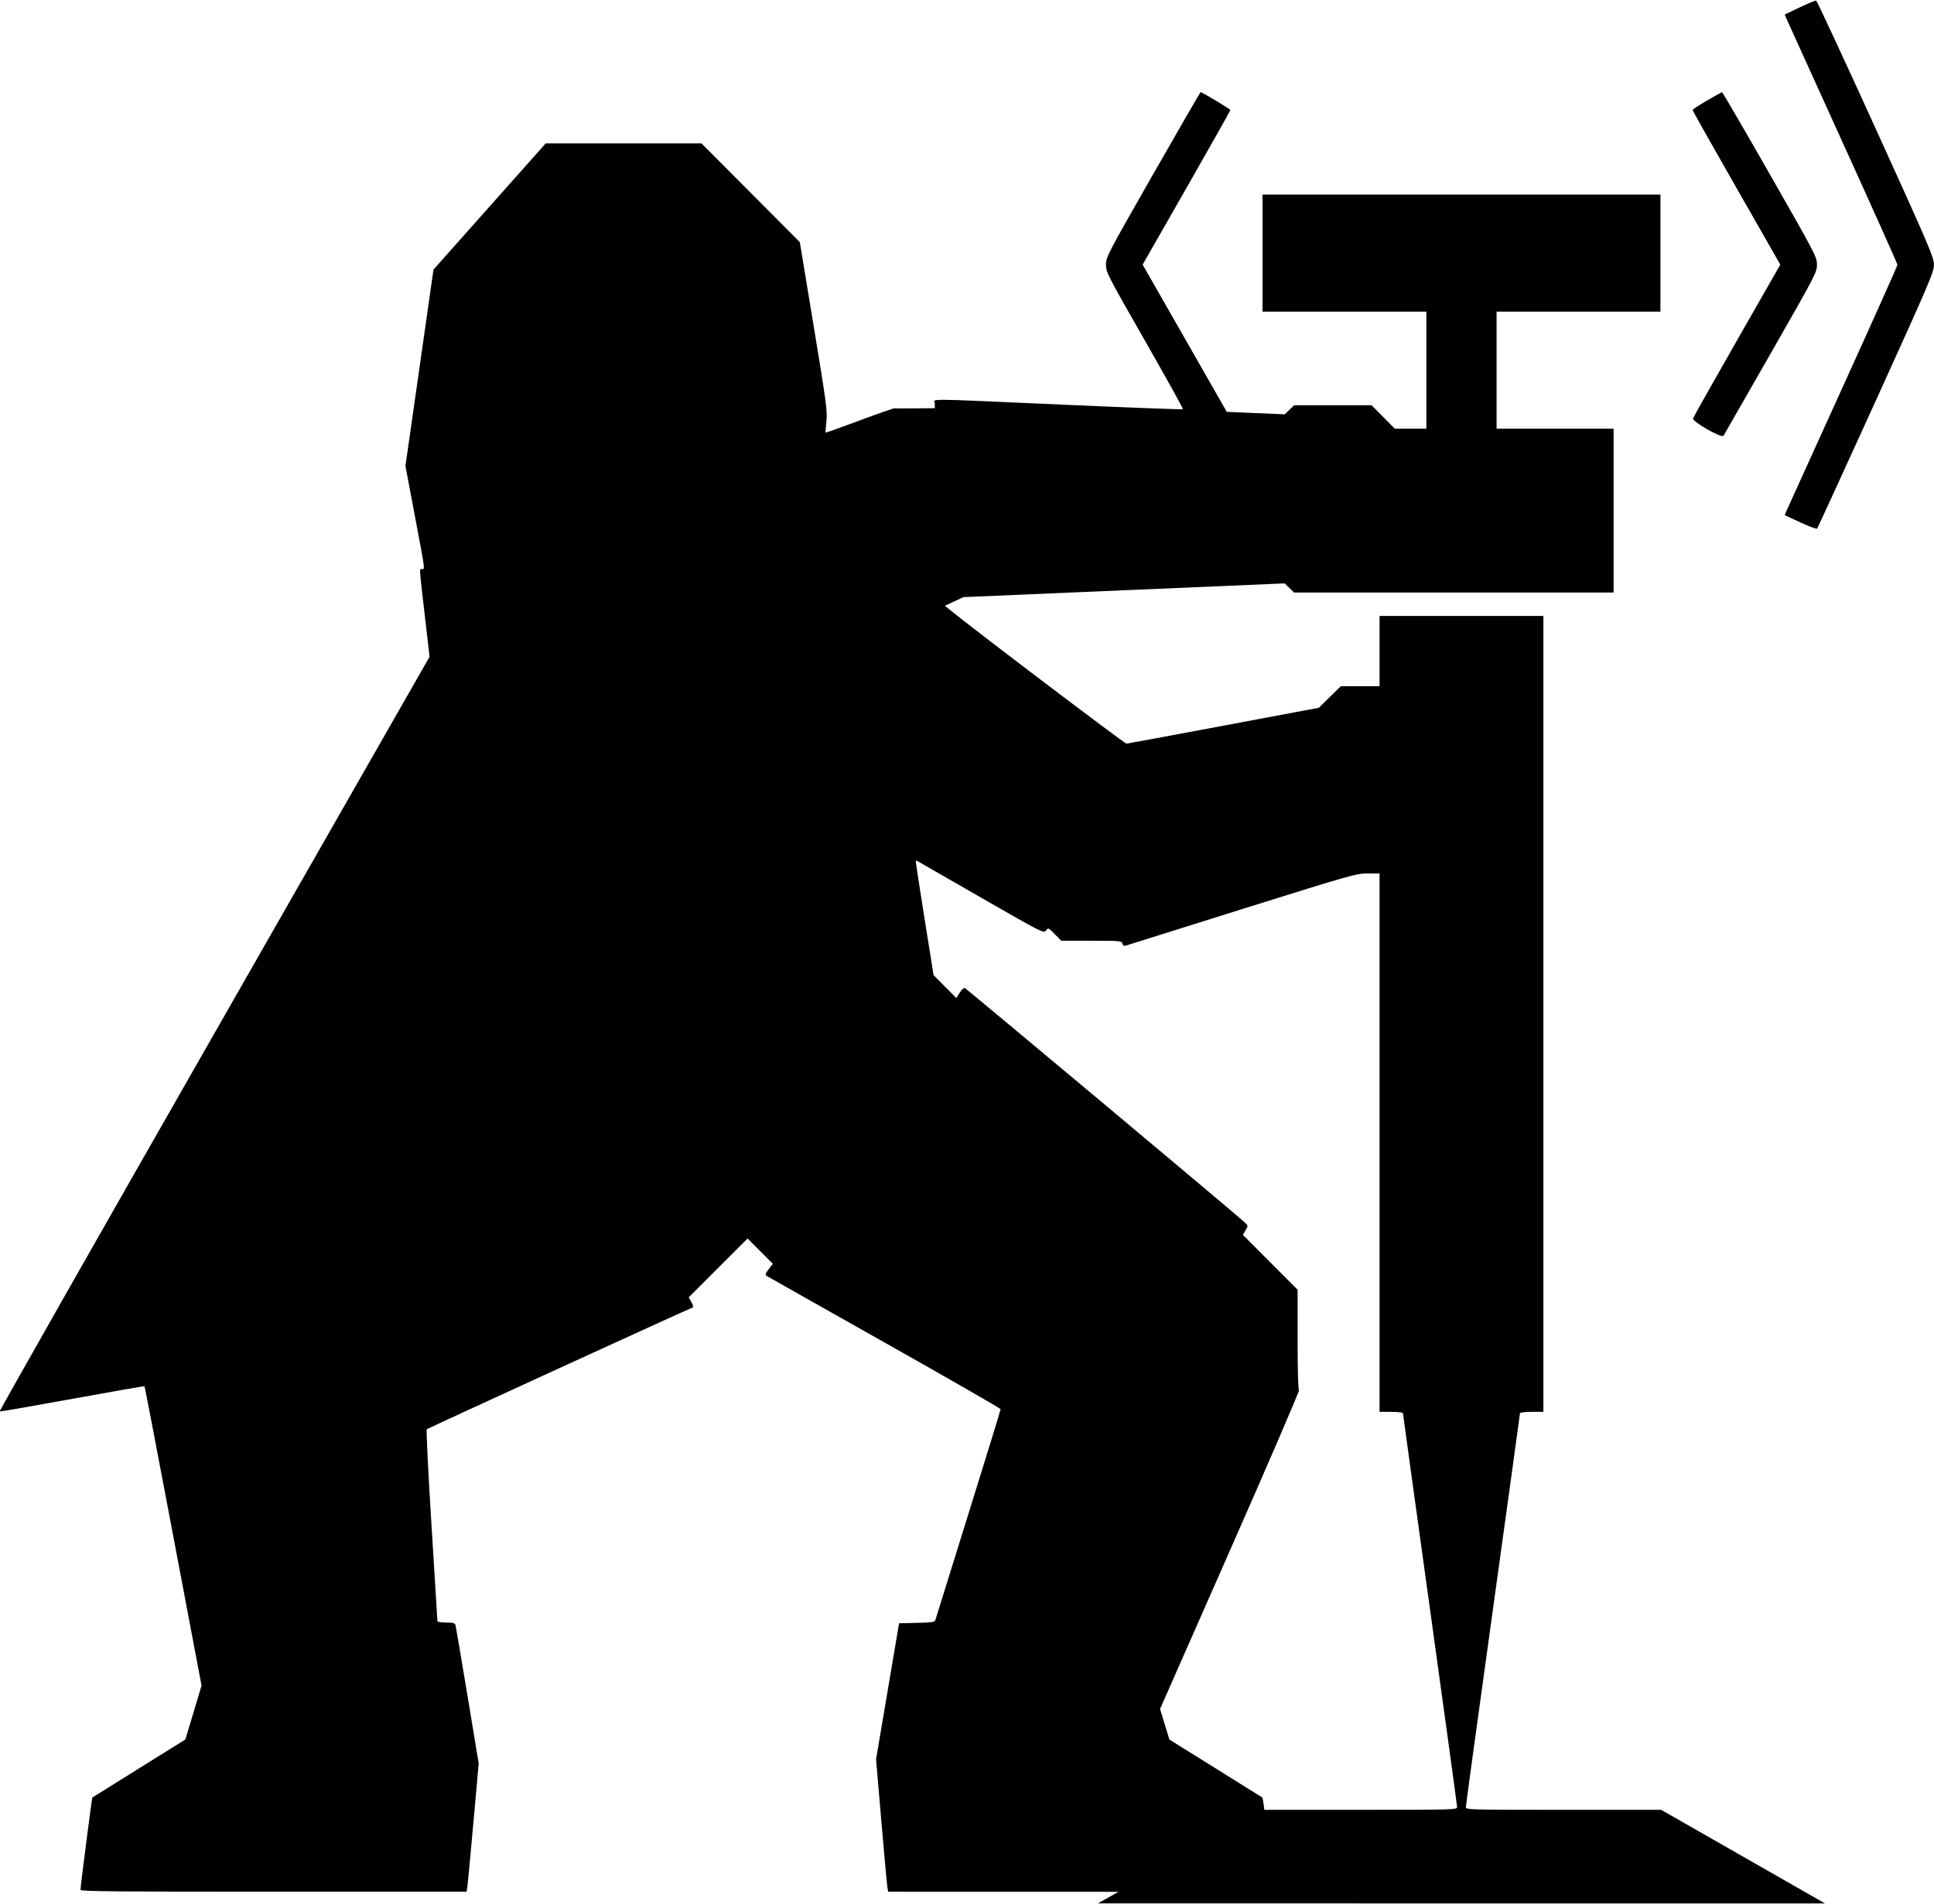
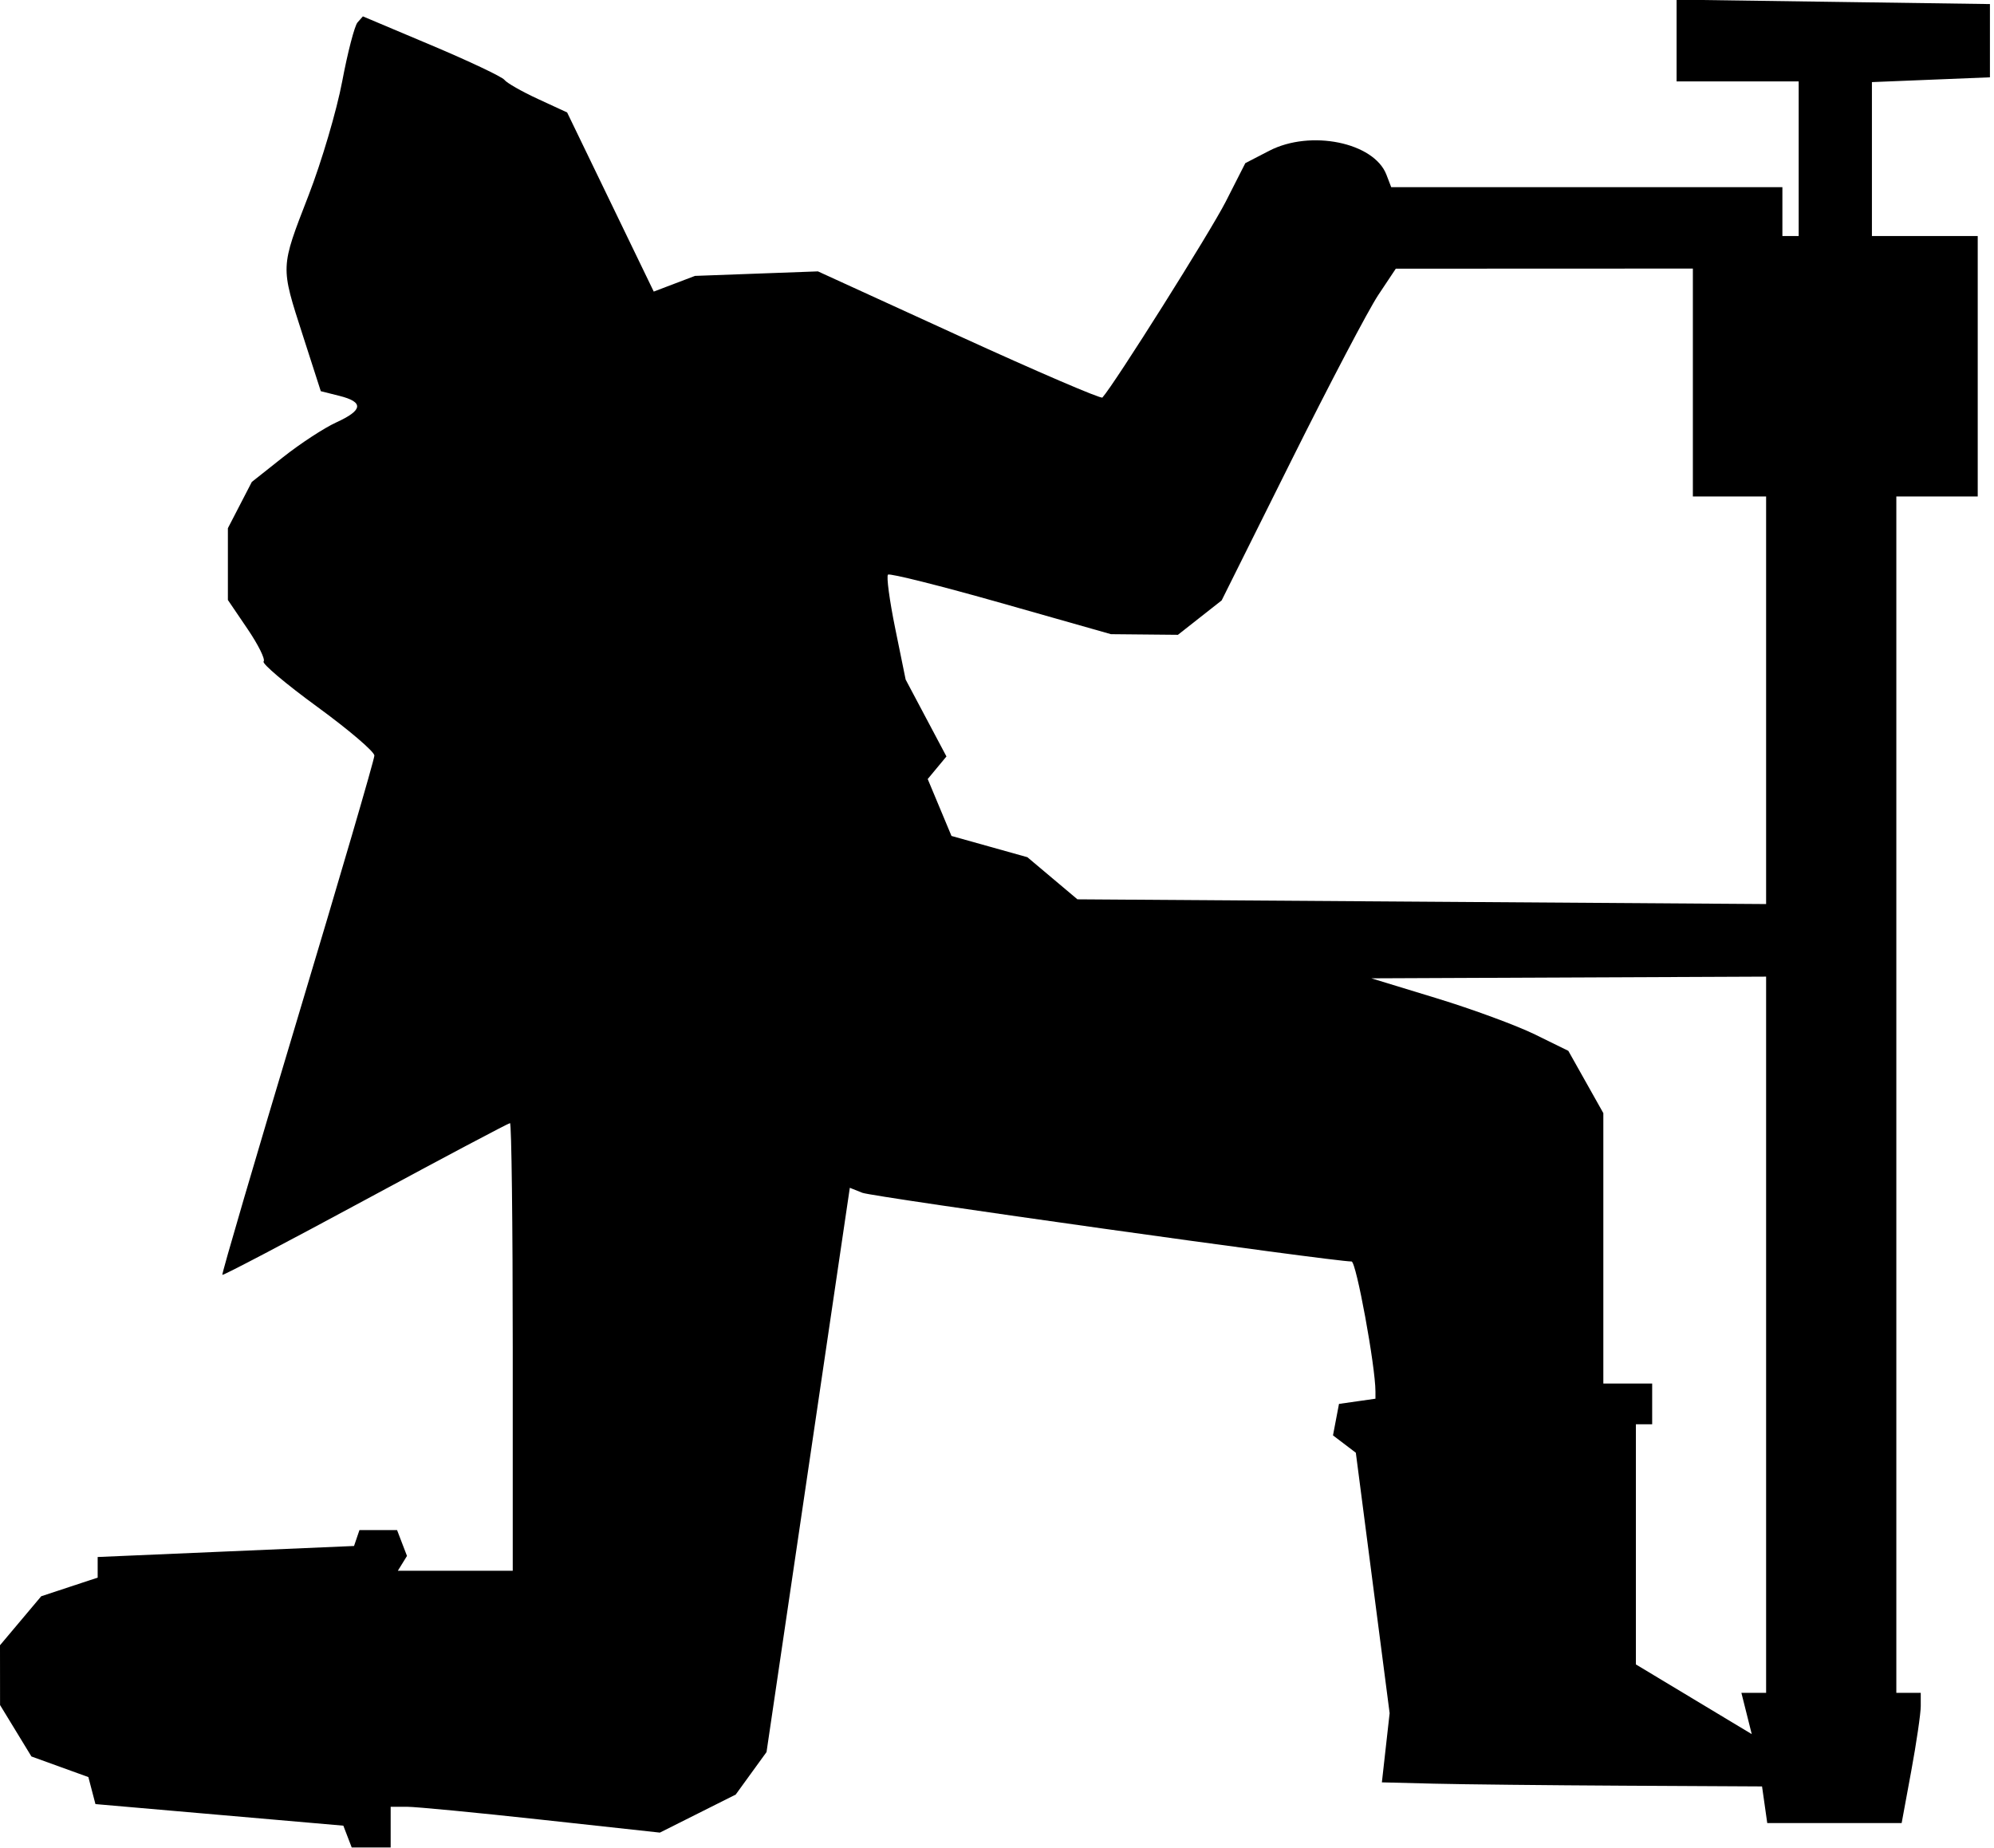
- <svg xmlns="http://www.w3.org/2000/svg" data-authored="svg-authoring traced" id="root" viewBox="257 267 1322 1301">
-   <path fill-rule="evenodd" d="M 1487.221 272.044 L 1476.941 276.924 1478.348 280.212 C 1479.121 282.020, 1496.460 320.221, 1516.877 365.102 C 1537.295 409.983, 1554 447.287, 1554 448 C 1554 448.713, 1537.295 486.017, 1516.877 530.898 C 1496.460 575.779, 1479.122 613.978, 1478.349 615.785 L 1476.944 619.071 1487.641 624.066 C 1493.525 626.813, 1498.679 628.710, 1499.095 628.281 C 1499.511 627.851, 1517.659 588.304, 1539.425 540.398 C 1576.016 459.864, 1578.998 452.889, 1578.980 447.898 C 1578.961 442.942, 1575.702 435.337, 1539.194 355.071 C 1517.322 306.985, 1498.994 267.535, 1498.464 267.403 C 1497.934 267.271, 1492.874 269.360, 1487.221 272.044 M 1045.132 386.268 C 1013.946 440.880, 1013 442.695, 1013 447.899 C 1013 453.082, 1013.892 454.822, 1039.564 499.734 C 1054.174 525.293, 1065.904 546.429, 1065.631 546.702 C 1065.358 546.976, 1028.316 545.573, 983.317 543.584 C 884.719 539.228, 896 539.303, 896 543 L 896 546 882.750 546.118 C 875.462 546.184, 868.984 546.175, 868.353 546.098 C 867.722 546.022, 856.949 549.783, 844.413 554.456 C 831.877 559.130, 821.498 562.831, 821.349 562.682 C 821.200 562.533, 821.446 559.056, 821.895 554.956 C 822.644 548.123, 821.919 542.698, 813.218 490 L 803.724 432.500 770.117 398.750 L 736.511 365 683.269 365 L 630.028 365 591.671 408.131 L 553.315 451.263 543.728 518.381 L 534.141 585.500 540.554 619.500 C 547.804 657.944, 547.547 656, 545.384 656 C 543.556 656, 543.343 652.921, 547.885 692.203 L 550.625 715.906 403.313 973.703 C 322.291 1115.491, 256.340 1231.613, 256.754 1231.751 C 257.167 1231.889, 279.555 1227.991, 306.503 1223.089 C 333.451 1218.187, 355.636 1214.309, 355.801 1214.473 C 355.967 1214.636, 364.803 1260.748, 375.436 1316.944 L 394.769 1419.119 389.239 1437.531 L 383.708 1455.943 352.104 1475.636 C 334.722 1486.467, 320.339 1495.453, 320.143 1495.605 C 319.799 1495.870, 312.028 1556.201, 312.009 1558.750 C 312.002 1559.744, 339.053 1560, 443.955 1560 L 575.909 1560 576.437 1556.750 C 576.728 1554.963, 578.596 1535.218, 580.589 1512.874 L 584.212 1472.248 576.535 1425.874 C 572.312 1400.368, 568.634 1378.713, 568.361 1377.750 C 567.960 1376.336, 566.727 1376, 561.933 1376 C 558.661 1376, 556 1375.553, 556 1375.004 C 556 1374.457, 554.179 1344.913, 551.952 1309.352 C 549.726 1273.791, 548.265 1244.335, 548.706 1243.894 C 549.339 1243.261, 726.629 1162.084, 730.500 1160.654 C 731.073 1160.442, 730.699 1158.893, 729.623 1157.023 L 727.746 1153.761 747.871 1133.635 L 767.996 1113.510 776.632 1122.146 L 785.268 1130.782 782.454 1134.471 C 780.132 1137.516, 779.890 1138.321, 781.070 1139.082 C 781.857 1139.590, 818.163 1160.095, 861.750 1184.651 C 905.337 1209.206, 941 1229.691, 941 1230.171 C 941 1230.652, 931.080 1262.873, 918.955 1301.773 C 906.830 1340.673, 896.679 1373.274, 896.397 1374.220 C 895.955 1375.703, 894.211 1375.978, 883.730 1376.220 L 871.576 1376.500 863.705 1423 L 855.835 1469.500 859.469 1512 C 861.467 1535.375, 863.340 1555.737, 863.631 1557.250 L 864.159 1560 942.829 1560.021 L 1021.500 1560.041 1014.500 1564 L 1007.500 1567.959 1256 1567.977 L 1504.500 1567.995 1448.500 1536 L 1392.500 1504.005 1325.750 1504.003 C 1260.593 1504, 1259 1503.954, 1259 1502.080 C 1259 1501.024, 1267.325 1440.238, 1277.500 1367 C 1287.675 1293.762, 1296 1233.426, 1296 1232.920 C 1296 1232.414, 1299.600 1232, 1304 1232 L 1312 1232 1312 960 L 1312 688 1256 688 L 1200 688 1200 712 L 1200 736 1186.772 736 L 1173.544 736 1166.022 743.376 L 1158.500 750.751 1093.537 762.954 C 1057.807 769.665, 1027.861 775.210, 1026.991 775.276 C 1025.791 775.366, 921.167 696.070, 905.695 683.343 L 902.889 681.036 909.195 678.086 L 915.500 675.137 1025.321 670.441 L 1135.141 665.744 1138.368 668.872 L 1141.595 672 1250.798 672 L 1360 672 1360 616 L 1360 560 1320 560 L 1280 560 1280 520 L 1280 480 1336 480 L 1392 480 1392 440 L 1392 400 1256 400 L 1120 400 1120 440 L 1120 480 1176 480 L 1232 480 1232 520 L 1232 560 1221.227 560 L 1210.453 560 1202.500 552 L 1194.547 544 1168.071 544 L 1141.595 544 1138.399 547.098 L 1135.203 550.195 1115.386 549.348 L 1095.569 548.500 1066.815 498.185 L 1038.062 447.870 1068.031 395.446 C 1084.514 366.613, 1098 342.663, 1098 342.224 C 1098 341.545, 1078.792 330, 1077.661 330 C 1077.443 330, 1062.805 355.321, 1045.132 386.268 M 1423.750 335.768 C 1418.388 338.881, 1414 341.787, 1414 342.226 C 1414 342.664, 1427.486 366.614, 1443.970 395.447 L 1473.940 447.872 1444.316 499.686 C 1428.022 528.184, 1414.512 552.178, 1414.293 553.007 C 1413.707 555.220, 1433.932 566.714, 1435.119 564.843 C 1435.588 564.104, 1450.153 538.692, 1467.486 508.370 C 1498.045 454.911, 1499 453.078, 1499 447.889 C 1499 442.698, 1498.032 440.842, 1466.868 386.268 C 1449.195 355.321, 1434.458 330.024, 1434.118 330.053 C 1433.778 330.083, 1429.112 332.654, 1423.750 335.768 M 883 856.090 C 883 856.755, 885.732 874.444, 889.071 895.400 L 895.141 933.500 902.928 941.349 L 910.714 949.199 912.976 945.538 C 914.319 943.366, 915.785 942.087, 916.582 942.393 C 917.875 942.889, 1103.037 1097.882, 1107.870 1102.514 C 1110.223 1104.769, 1110.227 1104.808, 1108.395 1107.908 L 1106.551 1111.031 1125.275 1129.775 L 1144 1148.519 1144 1182.676 C 1144 1203.352, 1144.375 1216.965, 1144.950 1217.167 C 1145.473 1217.350, 1124.315 1266.456, 1097.933 1326.291 L 1049.965 1435.082 1053.147 1445.524 L 1056.329 1455.966 1087.914 1475.647 C 1105.287 1486.472, 1119.650 1495.443, 1119.834 1495.582 C 1120.018 1495.721, 1120.415 1497.672, 1120.716 1499.917 L 1121.263 1504 1187.132 1504 C 1251.420 1504, 1253 1503.954, 1253 1502.080 C 1253 1501.024, 1244.675 1440.238, 1234.500 1367 C 1224.325 1293.762, 1216 1233.426, 1216 1232.920 C 1216 1232.414, 1212.400 1232, 1208 1232 L 1200 1232 1200 1048 L 1200 864 1191.920 864 C 1184.172 864, 1180.758 864.965, 1108.670 887.538 C 1067.327 900.484, 1031.542 911.722, 1029.149 912.511 C 1025.029 913.871, 1024.772 913.843, 1024.283 911.974 C 1023.790 910.089, 1022.833 910, 1003.092 910 L 982.416 910 977.979 905.478 C 973.603 901.020, 973.519 900.986, 971.982 903.024 C 970.452 905.053, 969.637 904.639, 927.462 880.437 C 903.833 866.878, 884.163 855.581, 883.750 855.333 C 883.337 855.085, 883 855.426, 883 856.090" />
+ <svg xmlns="http://www.w3.org/2000/svg" data-authored="svg-authoring traced" id="root" viewBox="117 163 245 227">
+   <path fill-rule="evenodd" d="M 323 167.978 L 323 173 330.500 173 L 338 173 338 182.500 L 338 192 337 192 L 336 192 336 189 L 336 186 311.969 186 L 287.937 186 287.347 184.463 C 285.825 180.497, 278.023 178.903, 272.956 181.523 L 270.010 183.046 267.607 187.773 C 265.731 191.462, 253.958 210.161, 252.451 211.846 C 252.281 212.036, 244.347 208.626, 234.821 204.268 L 217.500 196.345 209.947 196.622 L 202.393 196.900 199.859 197.863 L 197.325 198.827 192.004 187.821 L 186.682 176.816 183.091 175.158 C 181.116 174.246, 179.266 173.191, 178.980 172.814 C 178.695 172.436, 174.664 170.526, 170.025 168.570 L 161.588 165.012 160.929 165.756 C 160.567 166.165, 159.719 169.425, 159.046 173 C 158.372 176.575, 156.514 182.875, 154.915 187 C 151.428 195.999, 151.444 195.631, 154.207 204.212 L 156.415 211.066 158.707 211.641 C 161.725 212.399, 161.604 213.404, 158.314 214.903 C 156.837 215.576, 153.898 217.497, 151.784 219.171 L 147.940 222.216 146.470 225.058 L 145 227.901 145 232.311 L 145 236.721 147.415 240.279 C 148.743 242.236, 149.631 244.035, 149.389 244.277 C 149.147 244.519, 152.111 247.024, 155.975 249.843 C 159.839 252.662, 163 255.359, 163 255.835 C 163 256.311, 158.756 270.824, 153.569 288.086 C 148.382 305.348, 144.220 319.549, 144.319 319.645 C 144.419 319.740, 152.337 315.583, 161.915 310.409 C 171.493 305.234, 179.480 301, 179.665 301 C 179.849 301, 180 313.375, 180 328.500 L 180 356 172.941 356 L 165.882 356 166.444 355.090 L 167.006 354.180 166.396 352.590 L 165.786 351 163.476 351 L 161.167 351 160.833 351.978 L 160.500 352.957 144.750 353.634 L 129 354.311 129 355.578 L 129 356.845 125.533 357.989 L 122.065 359.134 119.533 362.143 L 117 365.153 117.004 368.827 L 117.007 372.500 118.934 375.660 L 120.861 378.820 124.360 380.086 L 127.858 381.351 128.292 383.010 L 128.727 384.670 143.956 385.996 L 159.186 387.322 159.700 388.661 L 160.214 390 162.607 390 L 165 390 165 387.500 L 165 385 166.995 385 C 168.092 385, 175.534 385.714, 183.533 386.588 L 198.077 388.175 202.736 385.838 L 207.396 383.500 209.289 380.889 L 211.182 378.279 216.299 343.612 L 221.416 308.946 222.958 309.561 C 224.217 310.064, 280.745 318, 283.066 318 C 283.634 318, 286 330.881, 286 333.971 L 286 334.861 283.760 335.180 L 281.520 335.500 281.151 337.434 L 280.783 339.368 282.186 340.434 L 283.589 341.500 285.666 357.500 L 287.742 373.500 287.266 377.750 L 286.790 382 293.145 382.160 C 296.640 382.248, 307.150 382.360, 316.500 382.410 L 333.500 382.500 333.820 384.750 L 334.139 387 342.397 387 L 350.654 387 351.827 380.635 C 352.472 377.134, 353 373.534, 353 372.635 L 353 371 351.500 371 L 350 371 350 297.500 L 350 224 355 224 L 360 224 360 208 L 360 192 353.500 192 L 347 192 347 182.544 L 347 173.088 354.250 172.794 L 361.500 172.500 361.500 168 L 361.500 163.500 342.250 163.228 L 323 162.957 323 167.978 M 286.340 199.257 C 285.152 201.041, 280.338 210.212, 275.641 219.637 L 267.102 236.775 264.416 238.887 L 261.730 241 257.615 240.961 L 253.500 240.922 240 237.090 C 232.575 234.983, 226.324 233.415, 226.108 233.605 C 225.893 233.795, 226.292 236.774, 226.996 240.225 L 228.276 246.500 230.782 251.223 L 233.289 255.947 232.137 257.334 L 230.986 258.722 232.447 262.218 L 233.907 265.714 238.570 267.020 L 243.233 268.325 246.307 270.913 L 249.381 273.500 291.690 273.791 L 334 274.082 334 249.041 L 334 224 329.500 224 L 325 224 325 210 L 325 196 306.750 196.007 L 288.500 196.014 286.340 199.257 M 293.500 285.652 C 297.900 286.995, 303.345 289, 305.599 290.106 L 309.698 292.118 311.849 295.945 L 314 299.772 314 316.386 L 314 333 317 333 L 320 333 320 335.500 L 320 338 319 338 L 318 338 318 352.755 L 318 367.510 325.118 371.792 L 332.235 376.074 331.599 373.537 L 330.962 371 332.481 371 L 334 371 334 327 L 334 283 309.750 283.104 L 285.500 283.208 293.500 285.652" />
</svg>
